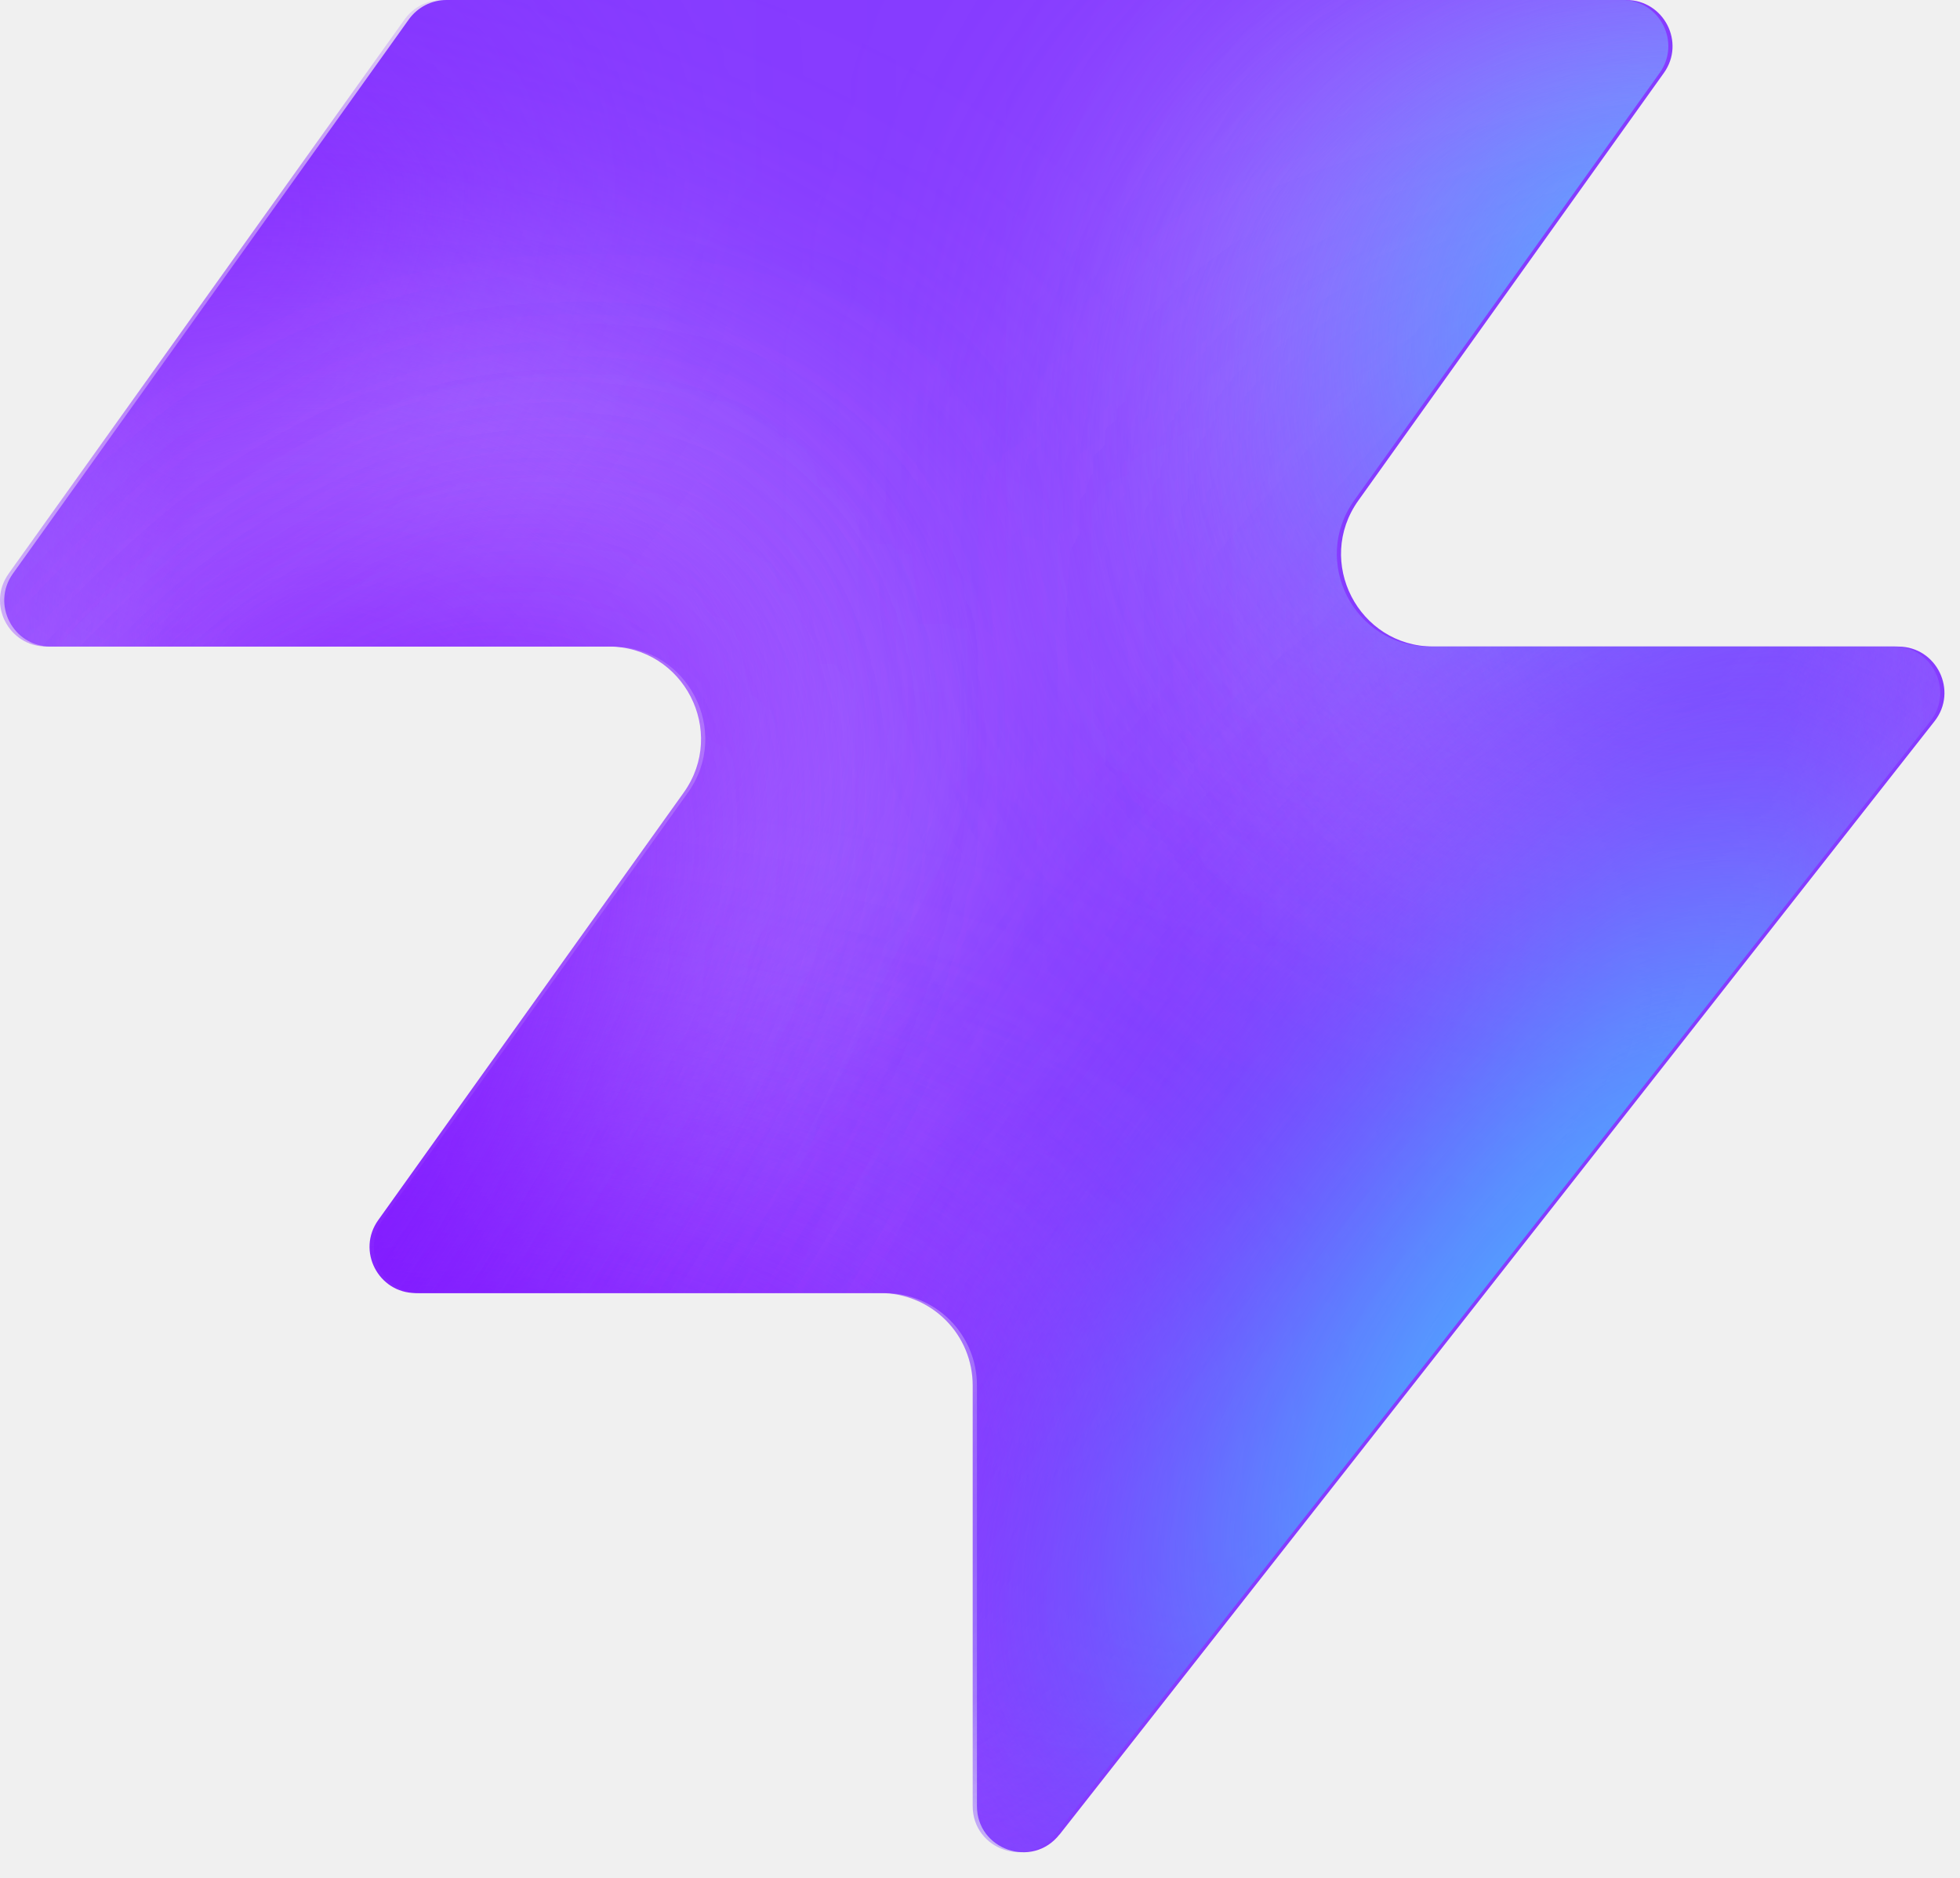
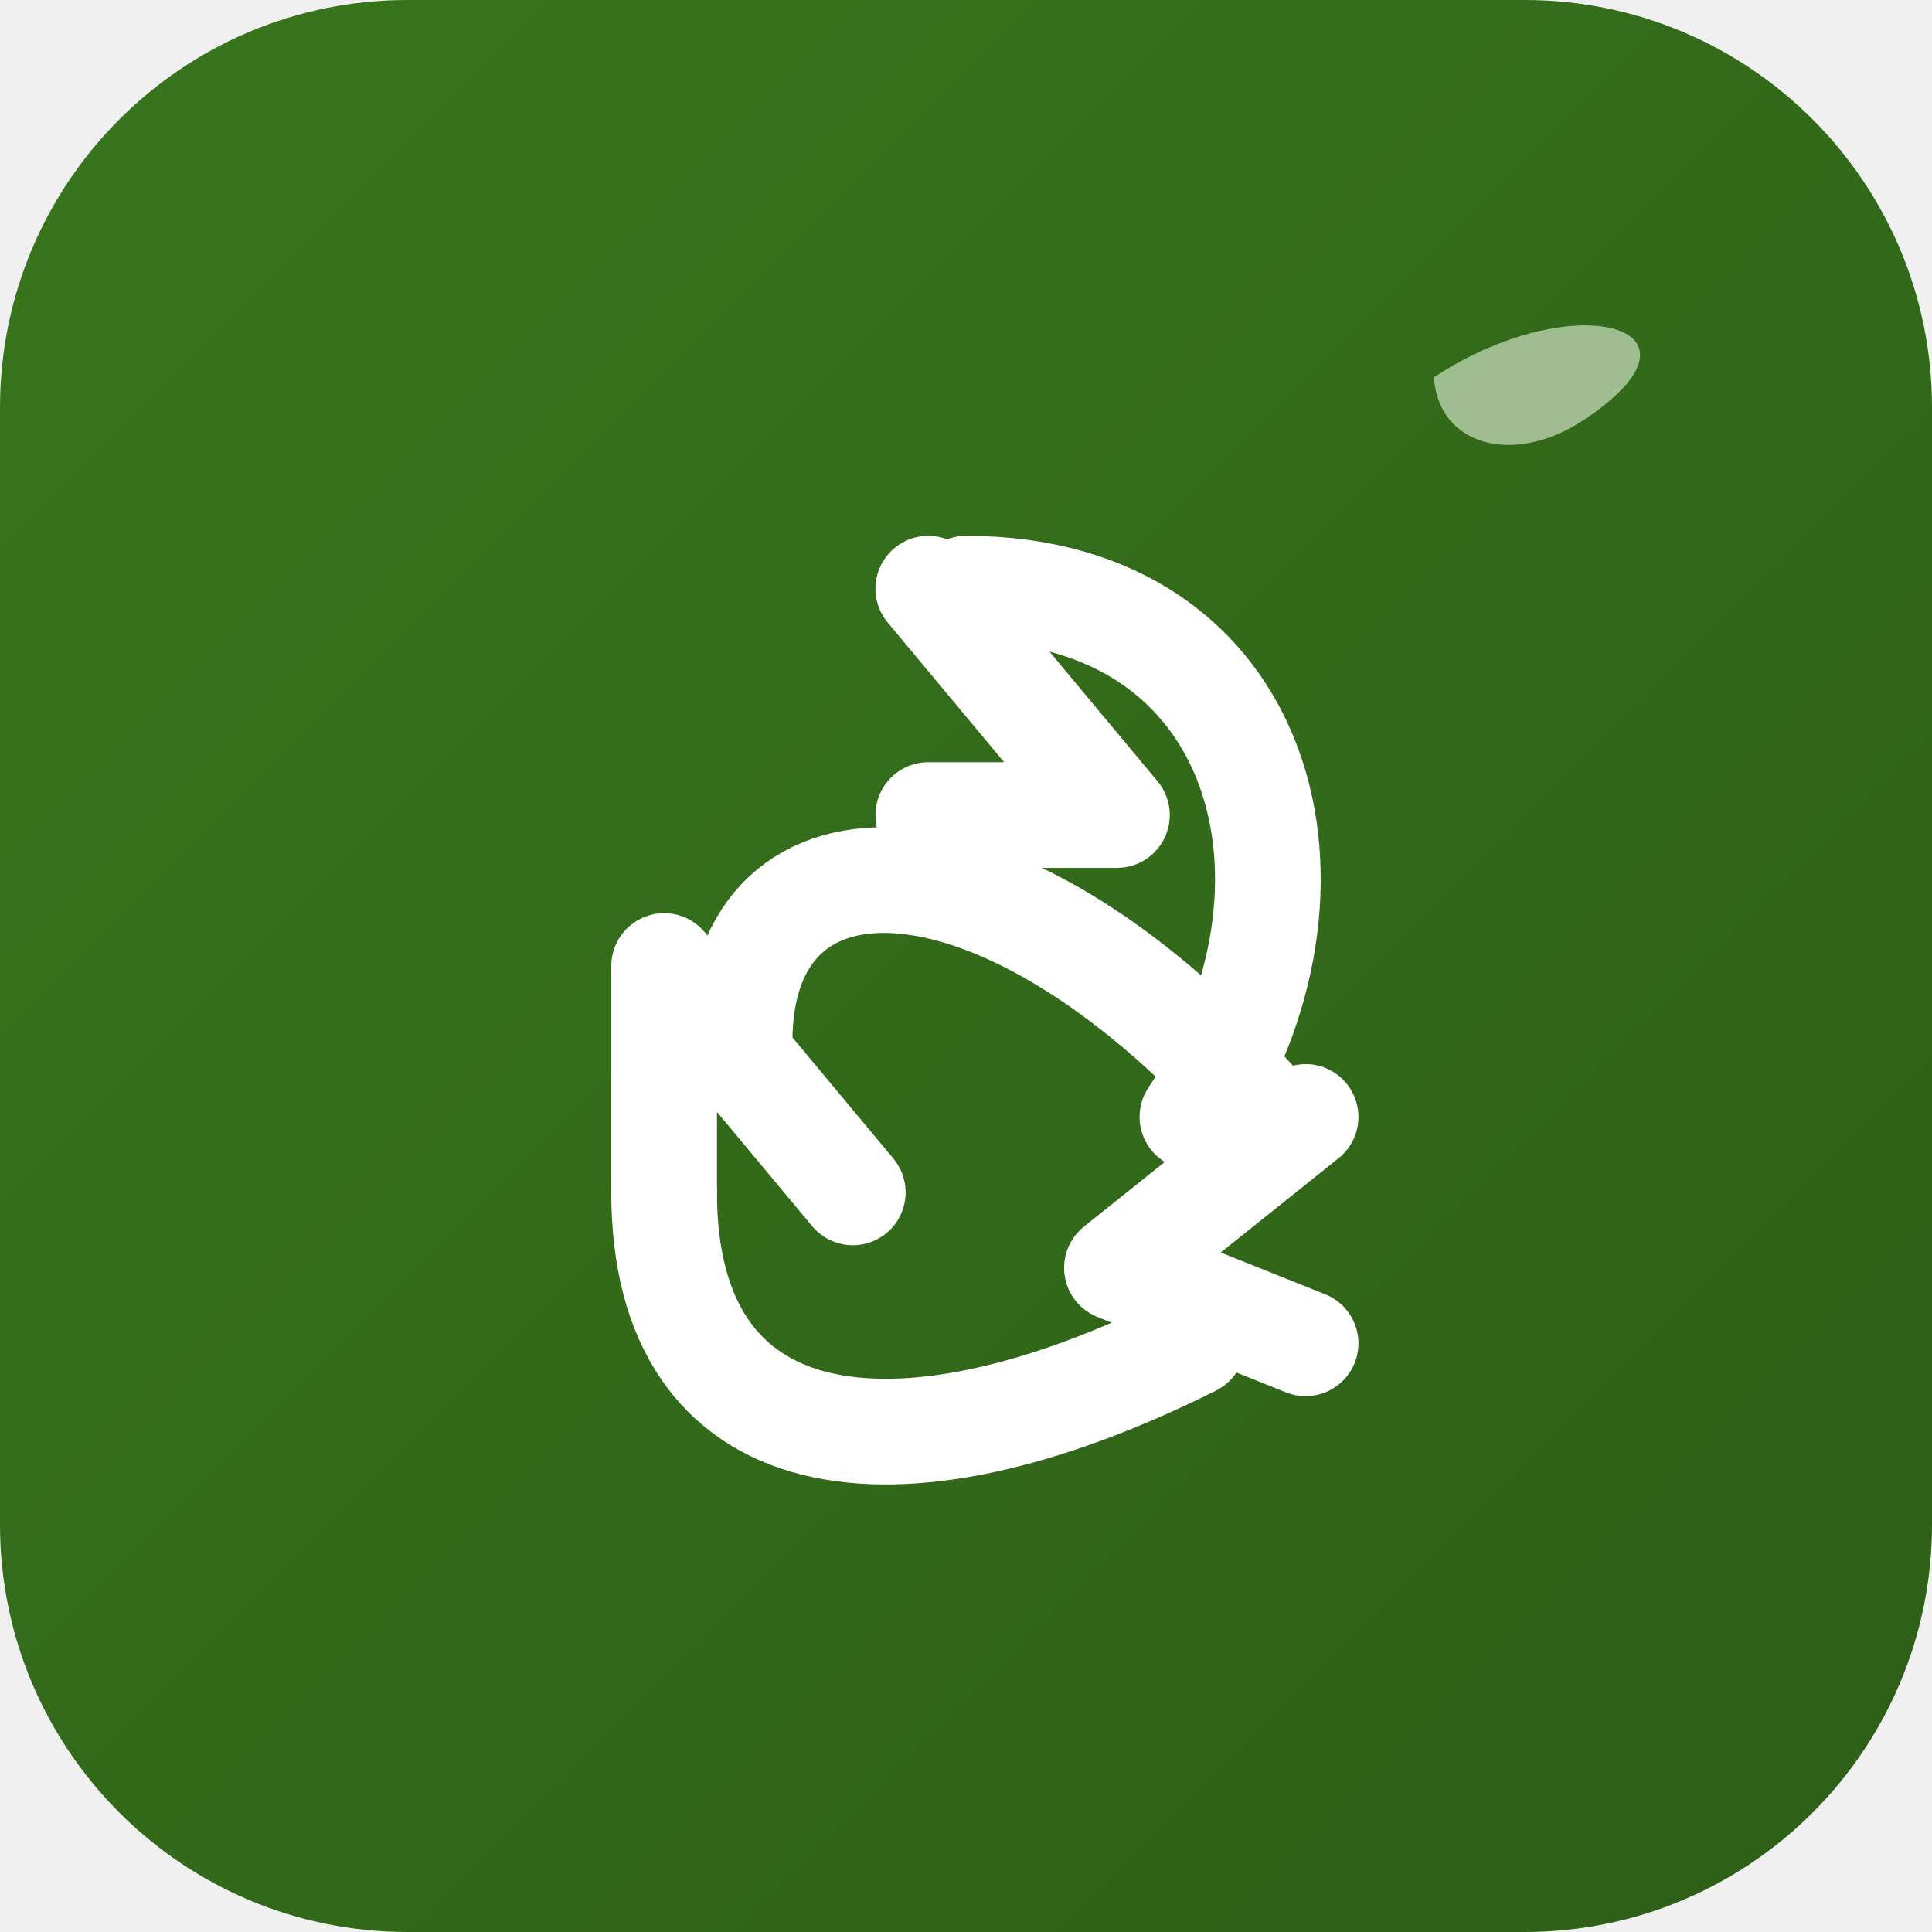
- <svg xmlns="http://www.w3.org/2000/svg" width="48" height="46" fill="none" viewBox="0 0 48 46">
-   <path fill="#863bff" d="M25.946 44.938c-.664.845-2.021.375-2.021-.698V33.937a2.26 2.26 0 0 0-2.262-2.262H10.287c-.92 0-1.456-1.04-.92-1.788l7.48-10.471c1.07-1.497 0-3.578-1.842-3.578H1.237c-.92 0-1.456-1.04-.92-1.788L10.013.474c.214-.297.556-.474.92-.474h28.894c.92 0 1.456 1.04.92 1.788l-7.48 10.471c-1.07 1.498 0 3.579 1.842 3.579h11.377c.943 0 1.473 1.088.89 1.83L25.947 44.94z" style="fill:#863bff;fill:color(display-p3 .525 .23 1);fill-opacity:1" />
-   <mask id="a" width="48" height="46" x="0" y="0" maskUnits="userSpaceOnUse" style="mask-type:alpha">
-     <path fill="#000" d="M25.842 44.938c-.664.844-2.021.375-2.021-.698V33.937a2.26 2.26 0 0 0-2.262-2.262H10.183c-.92 0-1.456-1.04-.92-1.788l7.48-10.471c1.07-1.498 0-3.579-1.842-3.579H1.133c-.92 0-1.456-1.04-.92-1.787L9.91.473c.214-.297.556-.474.92-.474h28.894c.92 0 1.456 1.04.92 1.788l-7.48 10.471c-1.07 1.498 0 3.578 1.842 3.578h11.377c.943 0 1.473 1.088.89 1.832L25.843 44.94z" style="fill:#000;fill-opacity:1" />
-   </mask>
-   <g mask="url(#a)">
-     <g filter="url(#b)">
-       <ellipse cx="5.508" cy="14.704" fill="#ede6ff" rx="5.508" ry="14.704" style="fill:#ede6ff;fill:color(display-p3 .927 .903 1);fill-opacity:1" transform="matrix(.00324 1 1 -.00324 -4.47 31.516)" />
-     </g>
-     <g filter="url(#c)">
-       <ellipse cx="10.399" cy="29.851" fill="#ede6ff" rx="10.399" ry="29.851" style="fill:#ede6ff;fill:color(display-p3 .927 .903 1);fill-opacity:1" transform="matrix(.00324 1 1 -.00324 -39.328 7.883)" />
-     </g>
-     <g filter="url(#d)">
-       <ellipse cx="5.508" cy="30.487" fill="#7e14ff" rx="5.508" ry="30.487" style="fill:#7e14ff;fill:color(display-p3 .492 .077 1);fill-opacity:1" transform="rotate(89.814 -25.913 -14.639)scale(1 -1)" />
-     </g>
-     <g filter="url(#e)">
-       <ellipse cx="5.508" cy="30.599" fill="#7e14ff" rx="5.508" ry="30.599" style="fill:#7e14ff;fill:color(display-p3 .492 .077 1);fill-opacity:1" transform="rotate(89.814 -32.644 -3.334)scale(1 -1)" />
-     </g>
-     <g filter="url(#f)">
-       <ellipse cx="5.508" cy="30.599" fill="#7e14ff" rx="5.508" ry="30.599" style="fill:#7e14ff;fill:color(display-p3 .492 .077 1);fill-opacity:1" transform="matrix(.00324 1 1 -.00324 -34.34 30.47)" />
-     </g>
-     <g filter="url(#g)">
-       <ellipse cx="14.072" cy="22.078" fill="#ede6ff" rx="14.072" ry="22.078" style="fill:#ede6ff;fill:color(display-p3 .927 .903 1);fill-opacity:1" transform="rotate(93.35 24.506 48.493)scale(-1 1)" />
-     </g>
-     <g filter="url(#h)">
-       <ellipse cx="3.47" cy="21.501" fill="#7e14ff" rx="3.47" ry="21.501" style="fill:#7e14ff;fill:color(display-p3 .492 .077 1);fill-opacity:1" transform="rotate(89.009 28.708 47.59)scale(-1 1)" />
-     </g>
-     <g filter="url(#i)">
-       <ellipse cx="3.47" cy="21.501" fill="#7e14ff" rx="3.47" ry="21.501" style="fill:#7e14ff;fill:color(display-p3 .492 .077 1);fill-opacity:1" transform="rotate(89.009 28.708 47.59)scale(-1 1)" />
-     </g>
-     <g filter="url(#j)">
-       <ellipse cx=".387" cy="8.972" fill="#7e14ff" rx="4.407" ry="29.108" style="fill:#7e14ff;fill:color(display-p3 .492 .077 1);fill-opacity:1" transform="rotate(39.51 .387 8.972)" />
-     </g>
-     <g filter="url(#k)">
-       <ellipse cx="47.523" cy="-6.092" fill="#7e14ff" rx="4.407" ry="29.108" style="fill:#7e14ff;fill:color(display-p3 .492 .077 1);fill-opacity:1" transform="rotate(37.892 47.523 -6.092)" />
-     </g>
-     <g filter="url(#l)">
-       <ellipse cx="41.412" cy="6.333" fill="#47bfff" rx="5.971" ry="9.665" style="fill:#47bfff;fill:color(display-p3 .28 .748 1);fill-opacity:1" transform="rotate(37.892 41.412 6.333)" />
-     </g>
-     <g filter="url(#m)">
-       <ellipse cx="-1.879" cy="38.332" fill="#7e14ff" rx="4.407" ry="29.108" style="fill:#7e14ff;fill:color(display-p3 .492 .077 1);fill-opacity:1" transform="rotate(37.892 -1.88 38.332)" />
-     </g>
-     <g filter="url(#n)">
-       <ellipse cx="-1.879" cy="38.332" fill="#7e14ff" rx="4.407" ry="29.108" style="fill:#7e14ff;fill:color(display-p3 .492 .077 1);fill-opacity:1" transform="rotate(37.892 -1.88 38.332)" />
-     </g>
-     <g filter="url(#o)">
-       <ellipse cx="35.651" cy="29.907" fill="#7e14ff" rx="4.407" ry="29.108" style="fill:#7e14ff;fill:color(display-p3 .492 .077 1);fill-opacity:1" transform="rotate(37.892 35.651 29.907)" />
-     </g>
-     <g filter="url(#p)">
-       <ellipse cx="38.418" cy="32.4" fill="#47bfff" rx="5.971" ry="15.297" style="fill:#47bfff;fill:color(display-p3 .28 .748 1);fill-opacity:1" transform="rotate(37.892 38.418 32.4)" />
-     </g>
+ <svg xmlns="http://www.w3.org/2000/svg" viewBox="0 0 512 512">
+   <defs>
+     <linearGradient id="bg" x1="0" y1="0" x2="1" y2="1">
+       <stop offset="0%" stop-color="#38761d" />
+       <stop offset="100%" stop-color="#2d5e17" />
+     </linearGradient>
+   </defs>
+   <rect width="512" height="512" rx="108" fill="url(#bg)" />
+   <g transform="translate(256,256)" fill="none" stroke="#ffffff" stroke-width="28" stroke-linecap="round" stroke-linejoin="round">
+     <path d="M-10,-100 L40,-40 L-10,-40" fill="none" />
+     <path d="M0,-100 C80,-100 100,-20 60,40" />
+     <path d="M-80,60 L-80,0 L-30,60" fill="none" />
+     <path d="M-80,60 C-80,130 -20,140 60,100" />
+     <path d="M90,40 L40,80 L90,100" fill="none" />
+     <path d="M80,40 C10,-40 -60,-40 -60,20" />
  </g>
-   <defs>
-     <filter id="b" width="60.045" height="41.654" x="-19.77" y="16.149" color-interpolation-filters="sRGB" filterUnits="userSpaceOnUse">
-       <feFlood flood-opacity="0" result="BackgroundImageFix" />
-       <feBlend in="SourceGraphic" in2="BackgroundImageFix" result="shape" />
-       <feGaussianBlur result="effect1_foregroundBlur_2002_17158" stdDeviation="7.659" />
-     </filter>
-     <filter id="c" width="90.34" height="51.437" x="-54.613" y="-7.533" color-interpolation-filters="sRGB" filterUnits="userSpaceOnUse">
-       <feFlood flood-opacity="0" result="BackgroundImageFix" />
-       <feBlend in="SourceGraphic" in2="BackgroundImageFix" result="shape" />
-       <feGaussianBlur result="effect1_foregroundBlur_2002_17158" stdDeviation="7.659" />
-     </filter>
-     <filter id="d" width="79.355" height="29.4" x="-49.64" y="2.03" color-interpolation-filters="sRGB" filterUnits="userSpaceOnUse">
-       <feFlood flood-opacity="0" result="BackgroundImageFix" />
-       <feBlend in="SourceGraphic" in2="BackgroundImageFix" result="shape" />
-       <feGaussianBlur result="effect1_foregroundBlur_2002_17158" stdDeviation="4.596" />
-     </filter>
-     <filter id="e" width="79.579" height="29.4" x="-45.045" y="20.029" color-interpolation-filters="sRGB" filterUnits="userSpaceOnUse">
-       <feFlood flood-opacity="0" result="BackgroundImageFix" />
-       <feBlend in="SourceGraphic" in2="BackgroundImageFix" result="shape" />
-       <feGaussianBlur result="effect1_foregroundBlur_2002_17158" stdDeviation="4.596" />
-     </filter>
-     <filter id="f" width="79.579" height="29.4" x="-43.513" y="21.178" color-interpolation-filters="sRGB" filterUnits="userSpaceOnUse">
-       <feFlood flood-opacity="0" result="BackgroundImageFix" />
-       <feBlend in="SourceGraphic" in2="BackgroundImageFix" result="shape" />
-       <feGaussianBlur result="effect1_foregroundBlur_2002_17158" stdDeviation="4.596" />
-     </filter>
-     <filter id="g" width="74.749" height="58.852" x="15.756" y="-17.901" color-interpolation-filters="sRGB" filterUnits="userSpaceOnUse">
-       <feFlood flood-opacity="0" result="BackgroundImageFix" />
-       <feBlend in="SourceGraphic" in2="BackgroundImageFix" result="shape" />
-       <feGaussianBlur result="effect1_foregroundBlur_2002_17158" stdDeviation="7.659" />
-     </filter>
-     <filter id="h" width="61.377" height="25.362" x="23.548" y="2.284" color-interpolation-filters="sRGB" filterUnits="userSpaceOnUse">
-       <feFlood flood-opacity="0" result="BackgroundImageFix" />
-       <feBlend in="SourceGraphic" in2="BackgroundImageFix" result="shape" />
-       <feGaussianBlur result="effect1_foregroundBlur_2002_17158" stdDeviation="4.596" />
-     </filter>
-     <filter id="i" width="61.377" height="25.362" x="23.548" y="2.284" color-interpolation-filters="sRGB" filterUnits="userSpaceOnUse">
-       <feFlood flood-opacity="0" result="BackgroundImageFix" />
-       <feBlend in="SourceGraphic" in2="BackgroundImageFix" result="shape" />
-       <feGaussianBlur result="effect1_foregroundBlur_2002_17158" stdDeviation="4.596" />
-     </filter>
-     <filter id="j" width="56.045" height="63.649" x="-27.636" y="-22.853" color-interpolation-filters="sRGB" filterUnits="userSpaceOnUse">
-       <feFlood flood-opacity="0" result="BackgroundImageFix" />
-       <feBlend in="SourceGraphic" in2="BackgroundImageFix" result="shape" />
-       <feGaussianBlur result="effect1_foregroundBlur_2002_17158" stdDeviation="4.596" />
-     </filter>
-     <filter id="k" width="54.814" height="64.646" x="20.116" y="-38.415" color-interpolation-filters="sRGB" filterUnits="userSpaceOnUse">
-       <feFlood flood-opacity="0" result="BackgroundImageFix" />
-       <feBlend in="SourceGraphic" in2="BackgroundImageFix" result="shape" />
-       <feGaussianBlur result="effect1_foregroundBlur_2002_17158" stdDeviation="4.596" />
-     </filter>
-     <filter id="l" width="33.541" height="35.313" x="24.641" y="-11.323" color-interpolation-filters="sRGB" filterUnits="userSpaceOnUse">
-       <feFlood flood-opacity="0" result="BackgroundImageFix" />
-       <feBlend in="SourceGraphic" in2="BackgroundImageFix" result="shape" />
-       <feGaussianBlur result="effect1_foregroundBlur_2002_17158" stdDeviation="4.596" />
-     </filter>
-     <filter id="m" width="54.814" height="64.646" x="-29.286" y="6.009" color-interpolation-filters="sRGB" filterUnits="userSpaceOnUse">
-       <feFlood flood-opacity="0" result="BackgroundImageFix" />
-       <feBlend in="SourceGraphic" in2="BackgroundImageFix" result="shape" />
-       <feGaussianBlur result="effect1_foregroundBlur_2002_17158" stdDeviation="4.596" />
-     </filter>
-     <filter id="n" width="54.814" height="64.646" x="-29.286" y="6.009" color-interpolation-filters="sRGB" filterUnits="userSpaceOnUse">
-       <feFlood flood-opacity="0" result="BackgroundImageFix" />
-       <feBlend in="SourceGraphic" in2="BackgroundImageFix" result="shape" />
-       <feGaussianBlur result="effect1_foregroundBlur_2002_17158" stdDeviation="4.596" />
-     </filter>
-     <filter id="o" width="54.814" height="64.646" x="8.244" y="-2.416" color-interpolation-filters="sRGB" filterUnits="userSpaceOnUse">
-       <feFlood flood-opacity="0" result="BackgroundImageFix" />
-       <feBlend in="SourceGraphic" in2="BackgroundImageFix" result="shape" />
-       <feGaussianBlur result="effect1_foregroundBlur_2002_17158" stdDeviation="4.596" />
-     </filter>
-     <filter id="p" width="39.409" height="43.623" x="18.713" y="10.588" color-interpolation-filters="sRGB" filterUnits="userSpaceOnUse">
-       <feFlood flood-opacity="0" result="BackgroundImageFix" />
-       <feBlend in="SourceGraphic" in2="BackgroundImageFix" result="shape" />
-       <feGaussianBlur result="effect1_foregroundBlur_2002_17158" stdDeviation="4.596" />
-     </filter>
-   </defs>
+   <g transform="translate(380,100) rotate(30)">
+     <path d="M0,0 C20,-40 60,-50 40,-10 C30,10 10,15 0,0Z" fill="#e8f5e0" opacity="0.6" />
+   </g>
</svg>
